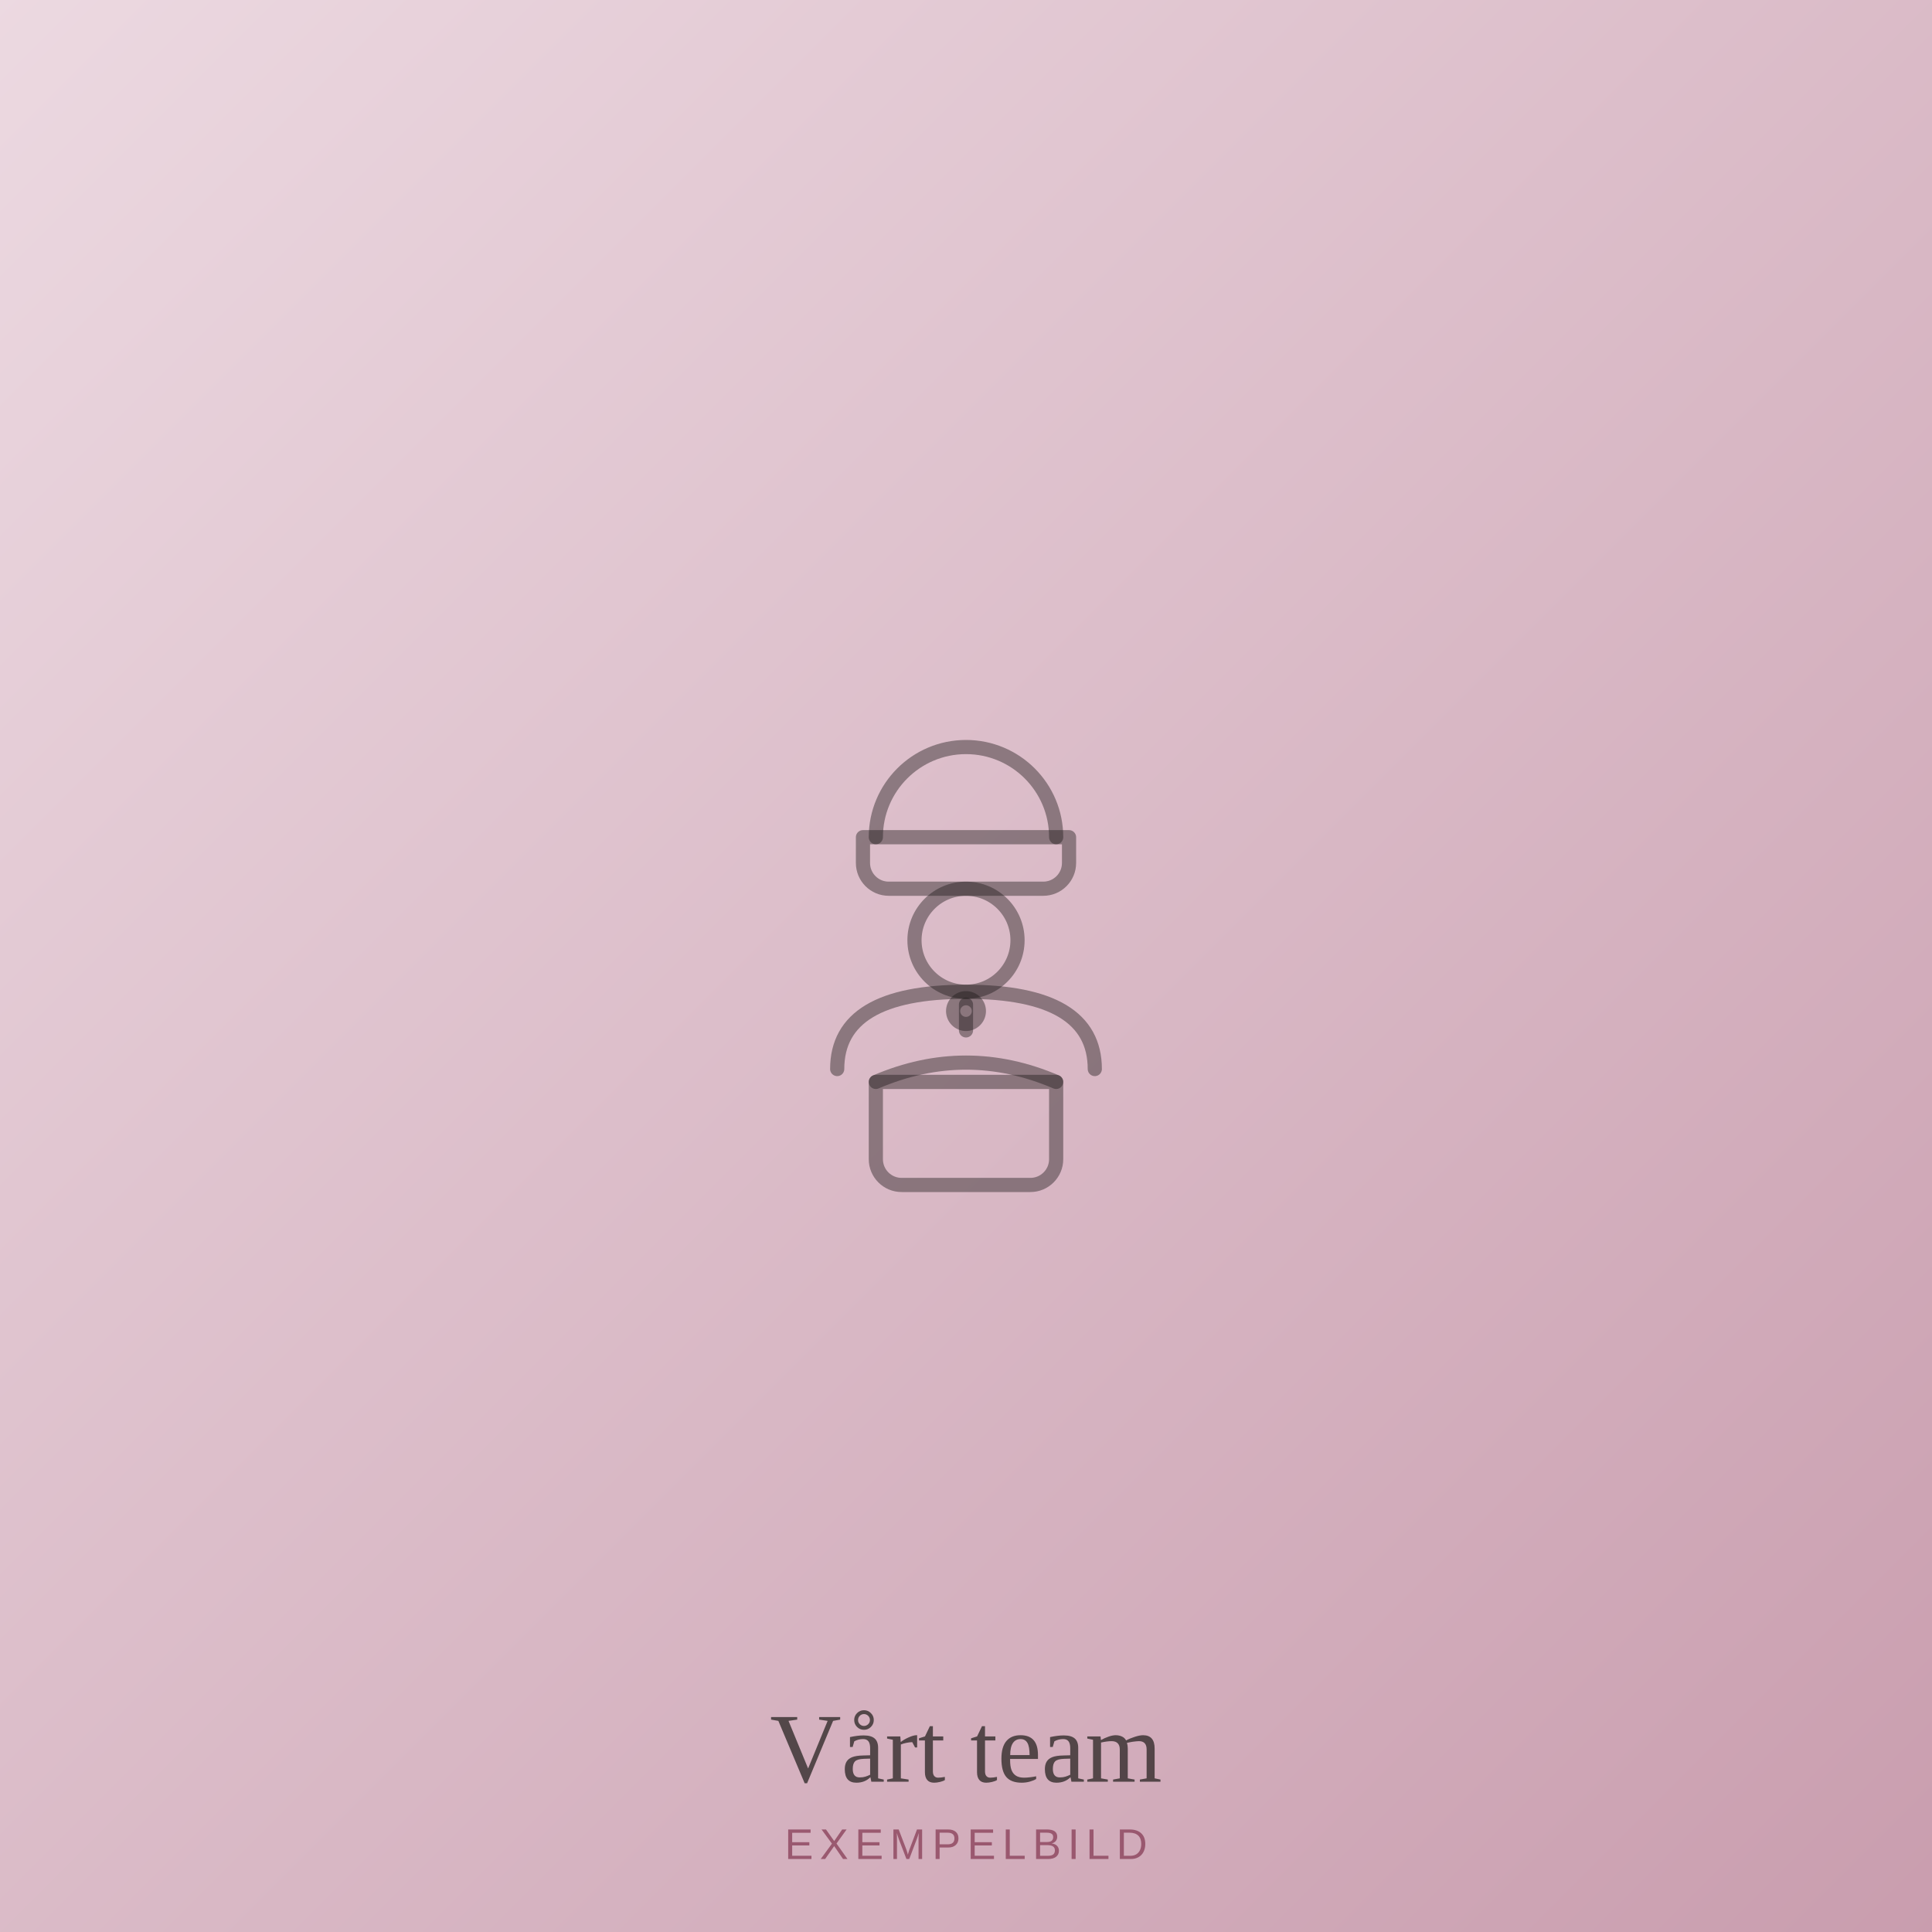
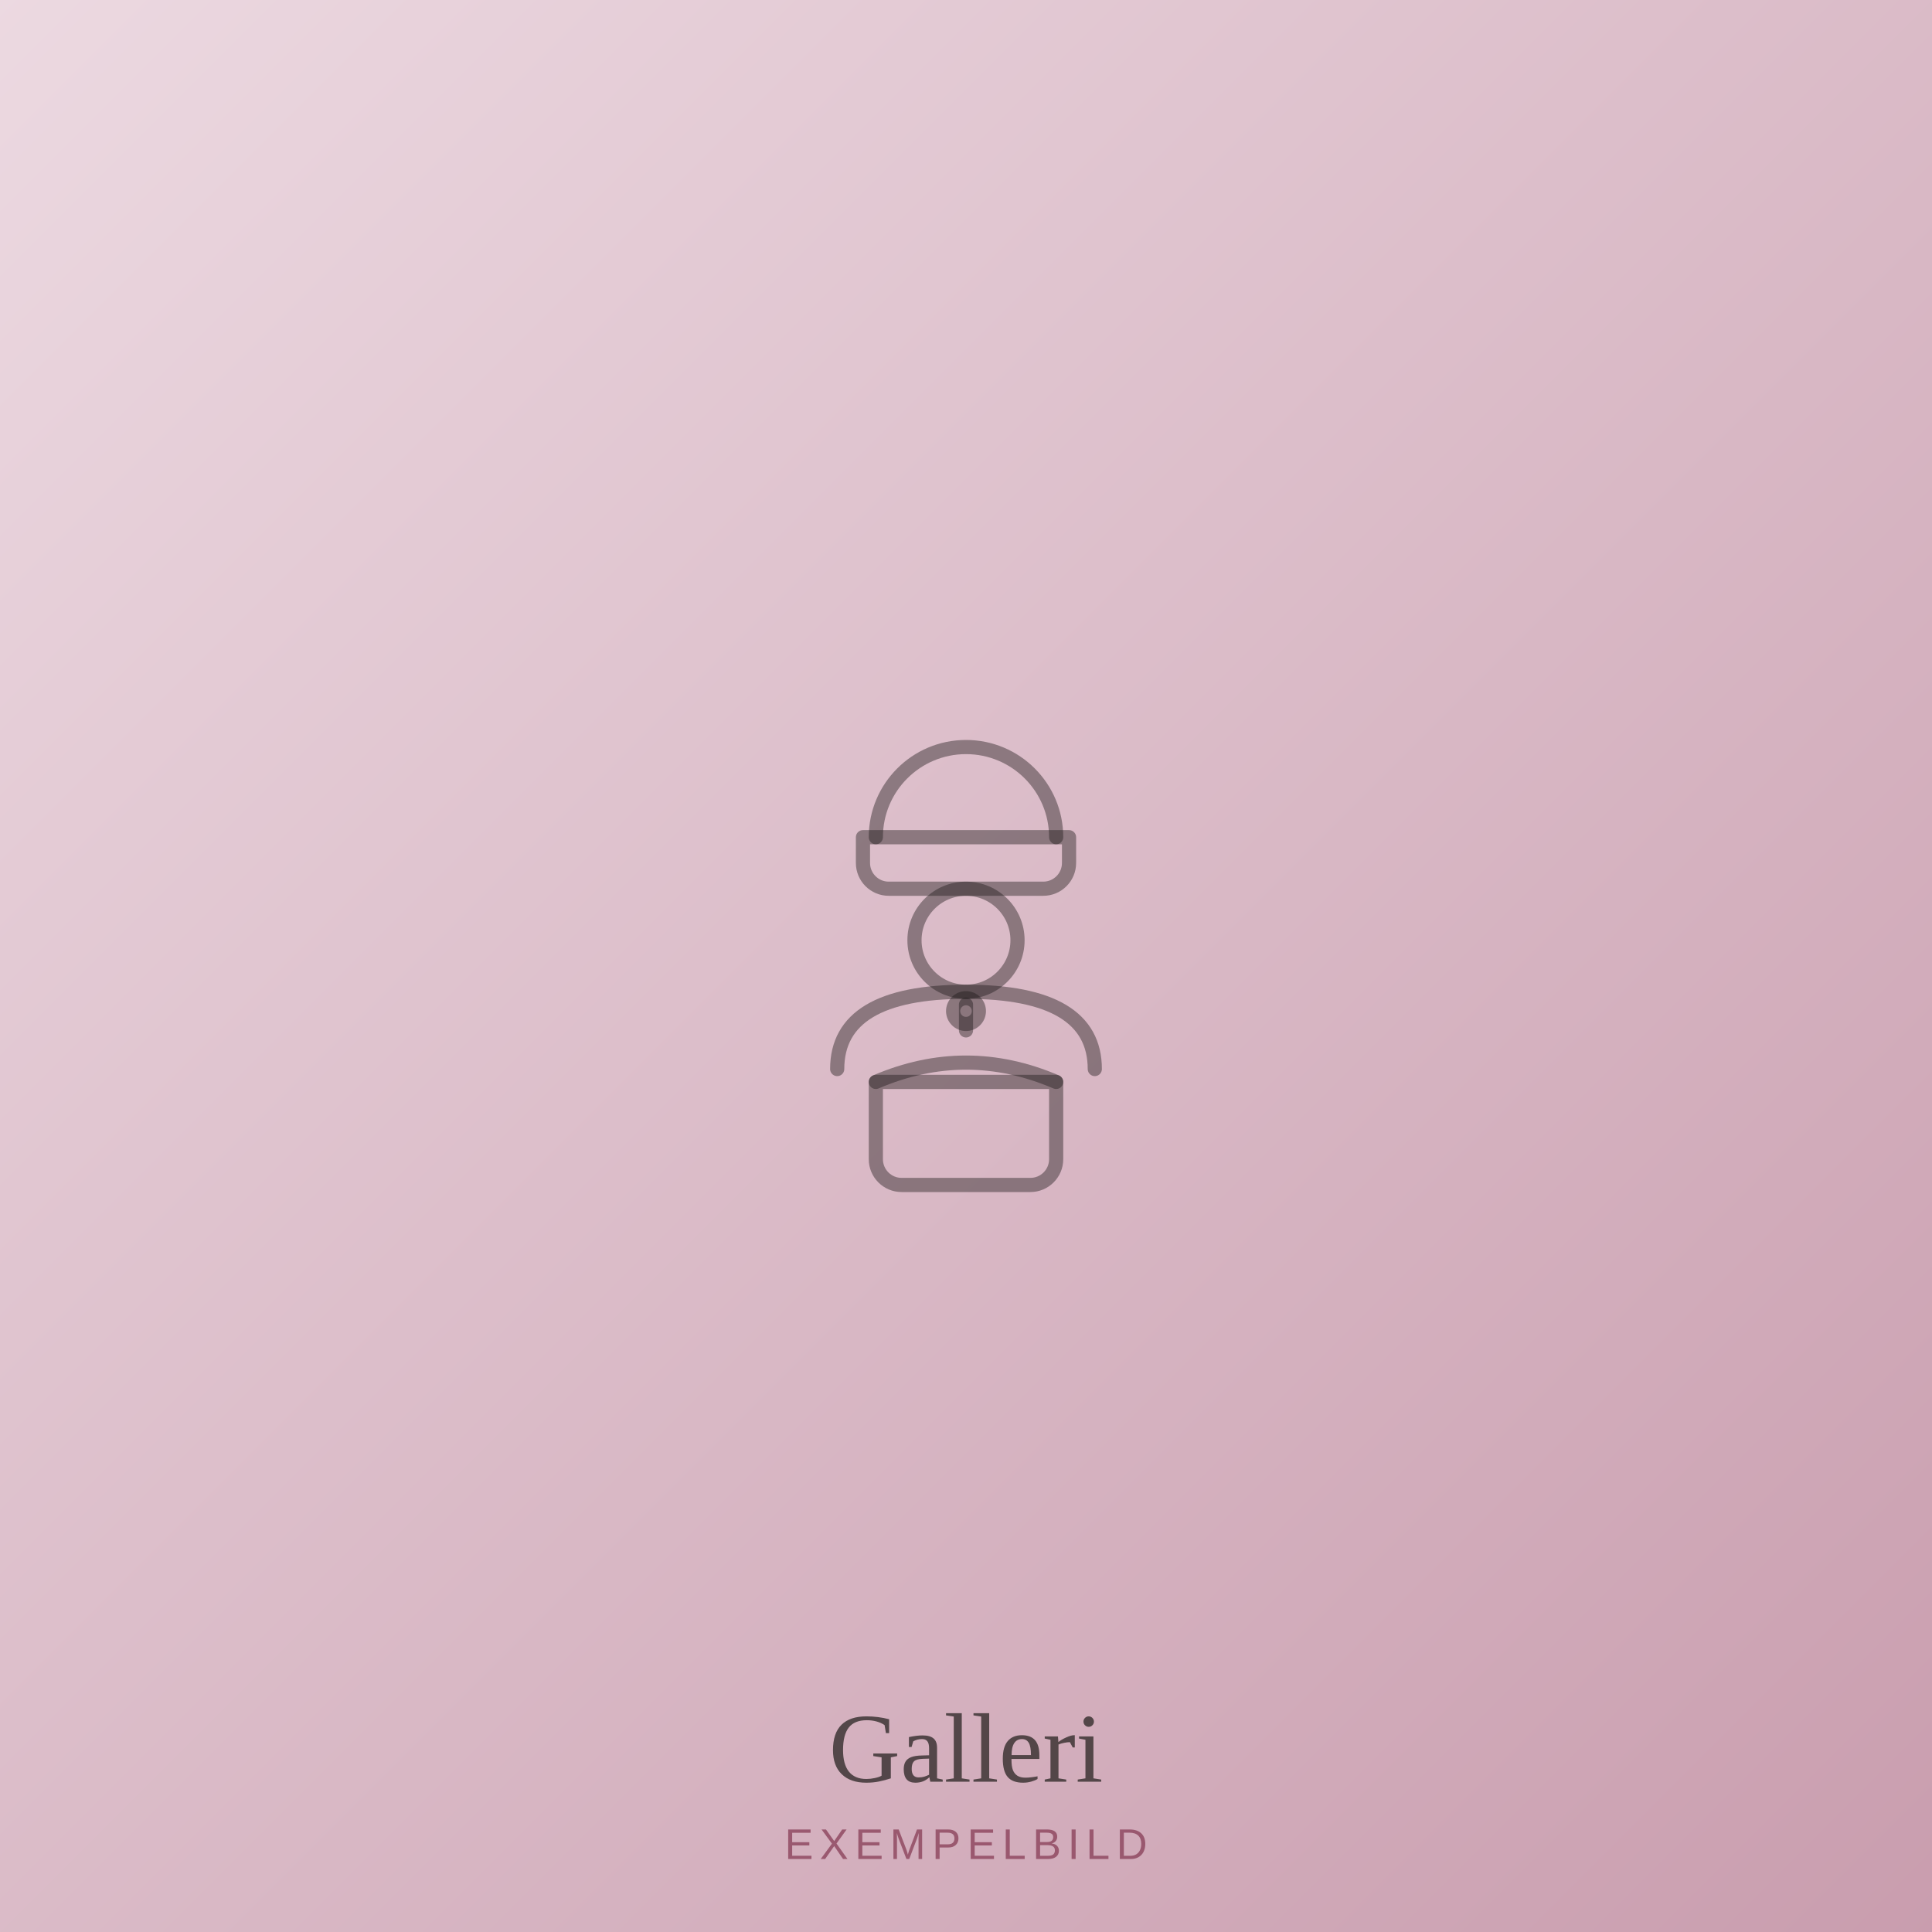
- <svg xmlns="http://www.w3.org/2000/svg" viewBox="0 0 900 900" width="900" height="900" role="img" aria-label="Vårt team">
+ <svg xmlns="http://www.w3.org/2000/svg" viewBox="0 0 900 900" width="900" height="900" role="img" aria-label="Galleri">
  <defs>
    <linearGradient id="g" x1="0" y1="0" x2="1" y2="1">
      <stop offset="0" stop-color="#ECD9E1" />
      <stop offset="1" stop-color="#C99DAE" />
    </linearGradient>
  </defs>
  <rect width="900" height="900" fill="url(#g)" />
  <g transform="translate(300, 300) scale(3)" fill="none" stroke="#1D1A18" stroke-opacity="0.42" stroke-width="2.2" stroke-linecap="round" stroke-linejoin="round">
    <path d="M36 30 a14 14 0 0 1 28 0" />
    <path d="M34 30 h32 v4 a4 4 0 0 1-4 4 H38 a4 4 0 0 1-4-4 z" />
    <circle cx="50" cy="46" r="8" />
    <path d="M30 66 q0-12 20-12 t20 12" />
    <path d="M36 68 h28 v12 a4 4 0 0 1-4 4 H40 a4 4 0 0 1-4-4 z" />
    <path d="M36 68 q14-6 28 0" />
    <path d="M50 60 v-4" />
    <circle cx="50" cy="57" r="2" />
  </g>
-   <text x="450" y="830" text-anchor="middle" font-family="Georgia, 'Times New Roman', serif" font-size="46" fill="#1D1A18" fill-opacity="0.7">Vårt team</text>
+   <text x="450" y="830" text-anchor="middle" font-family="Georgia, 'Times New Roman', serif" font-size="46" fill="#1D1A18" fill-opacity="0.7">Galleri</text>
  <text x="450" y="866" text-anchor="middle" font-family="Arial, sans-serif" font-size="20" letter-spacing="3" fill="#873D56" fill-opacity="0.75">EXEMPELBILD</text>
</svg>
